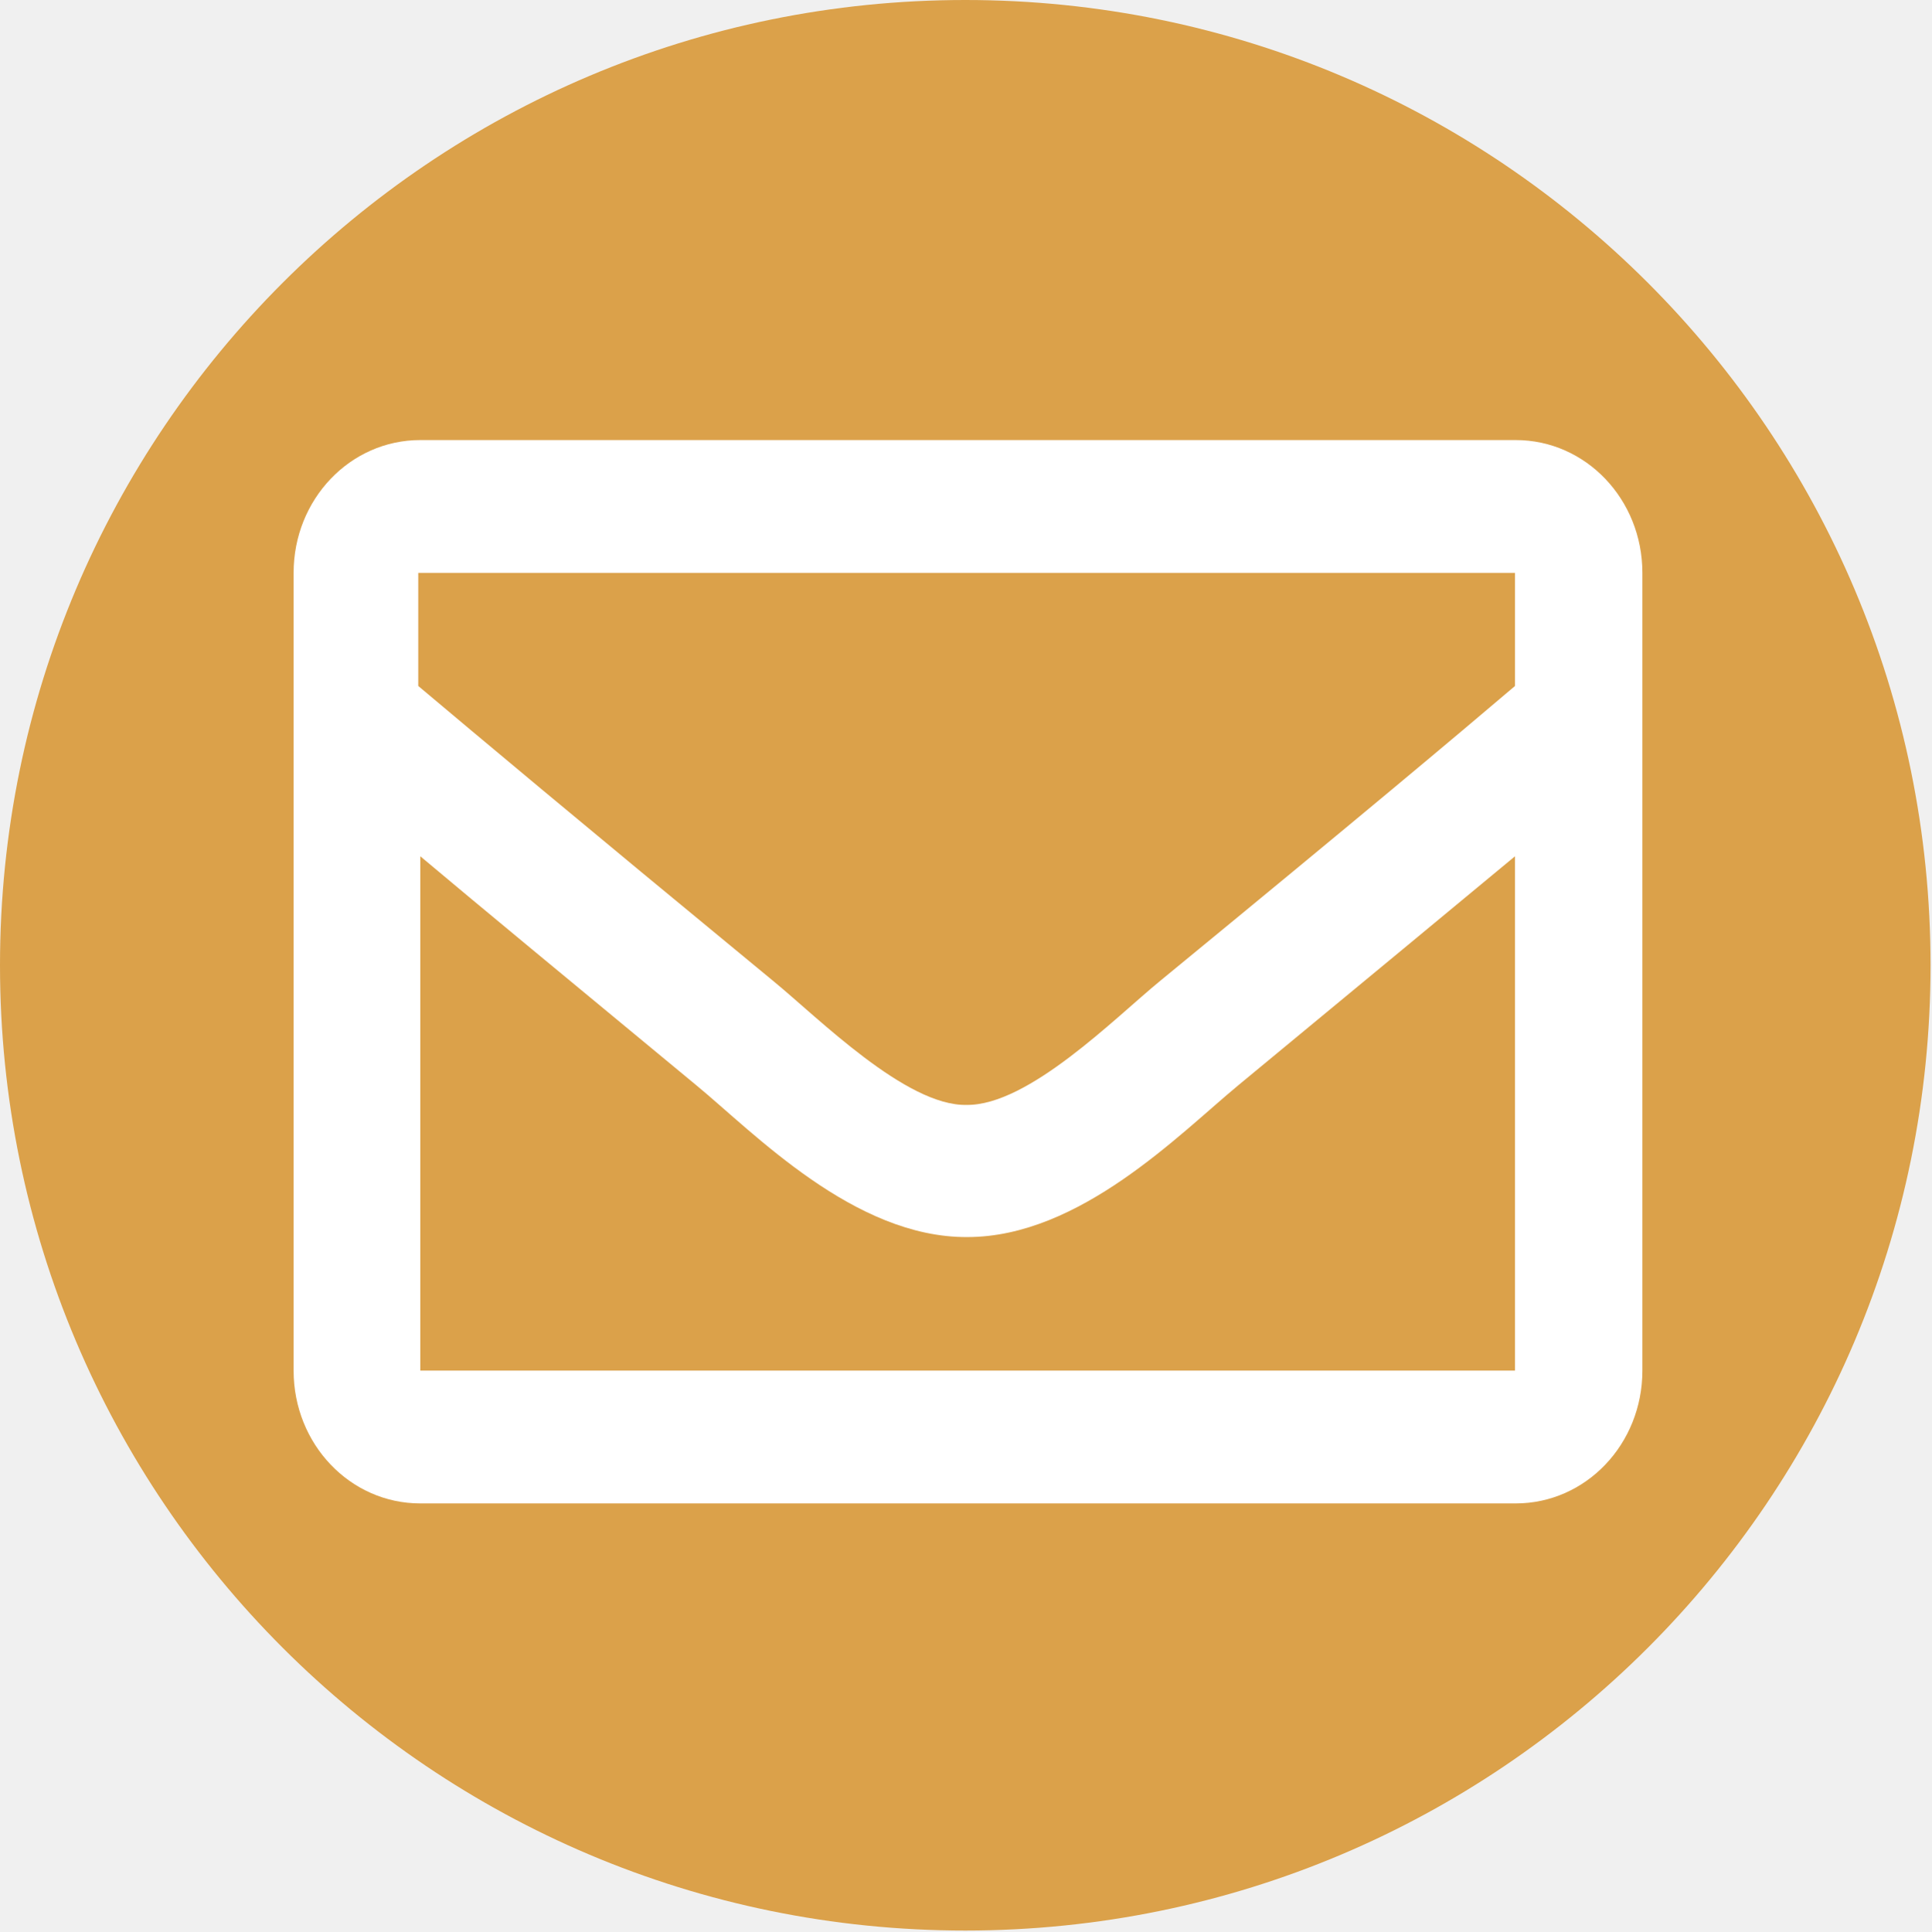
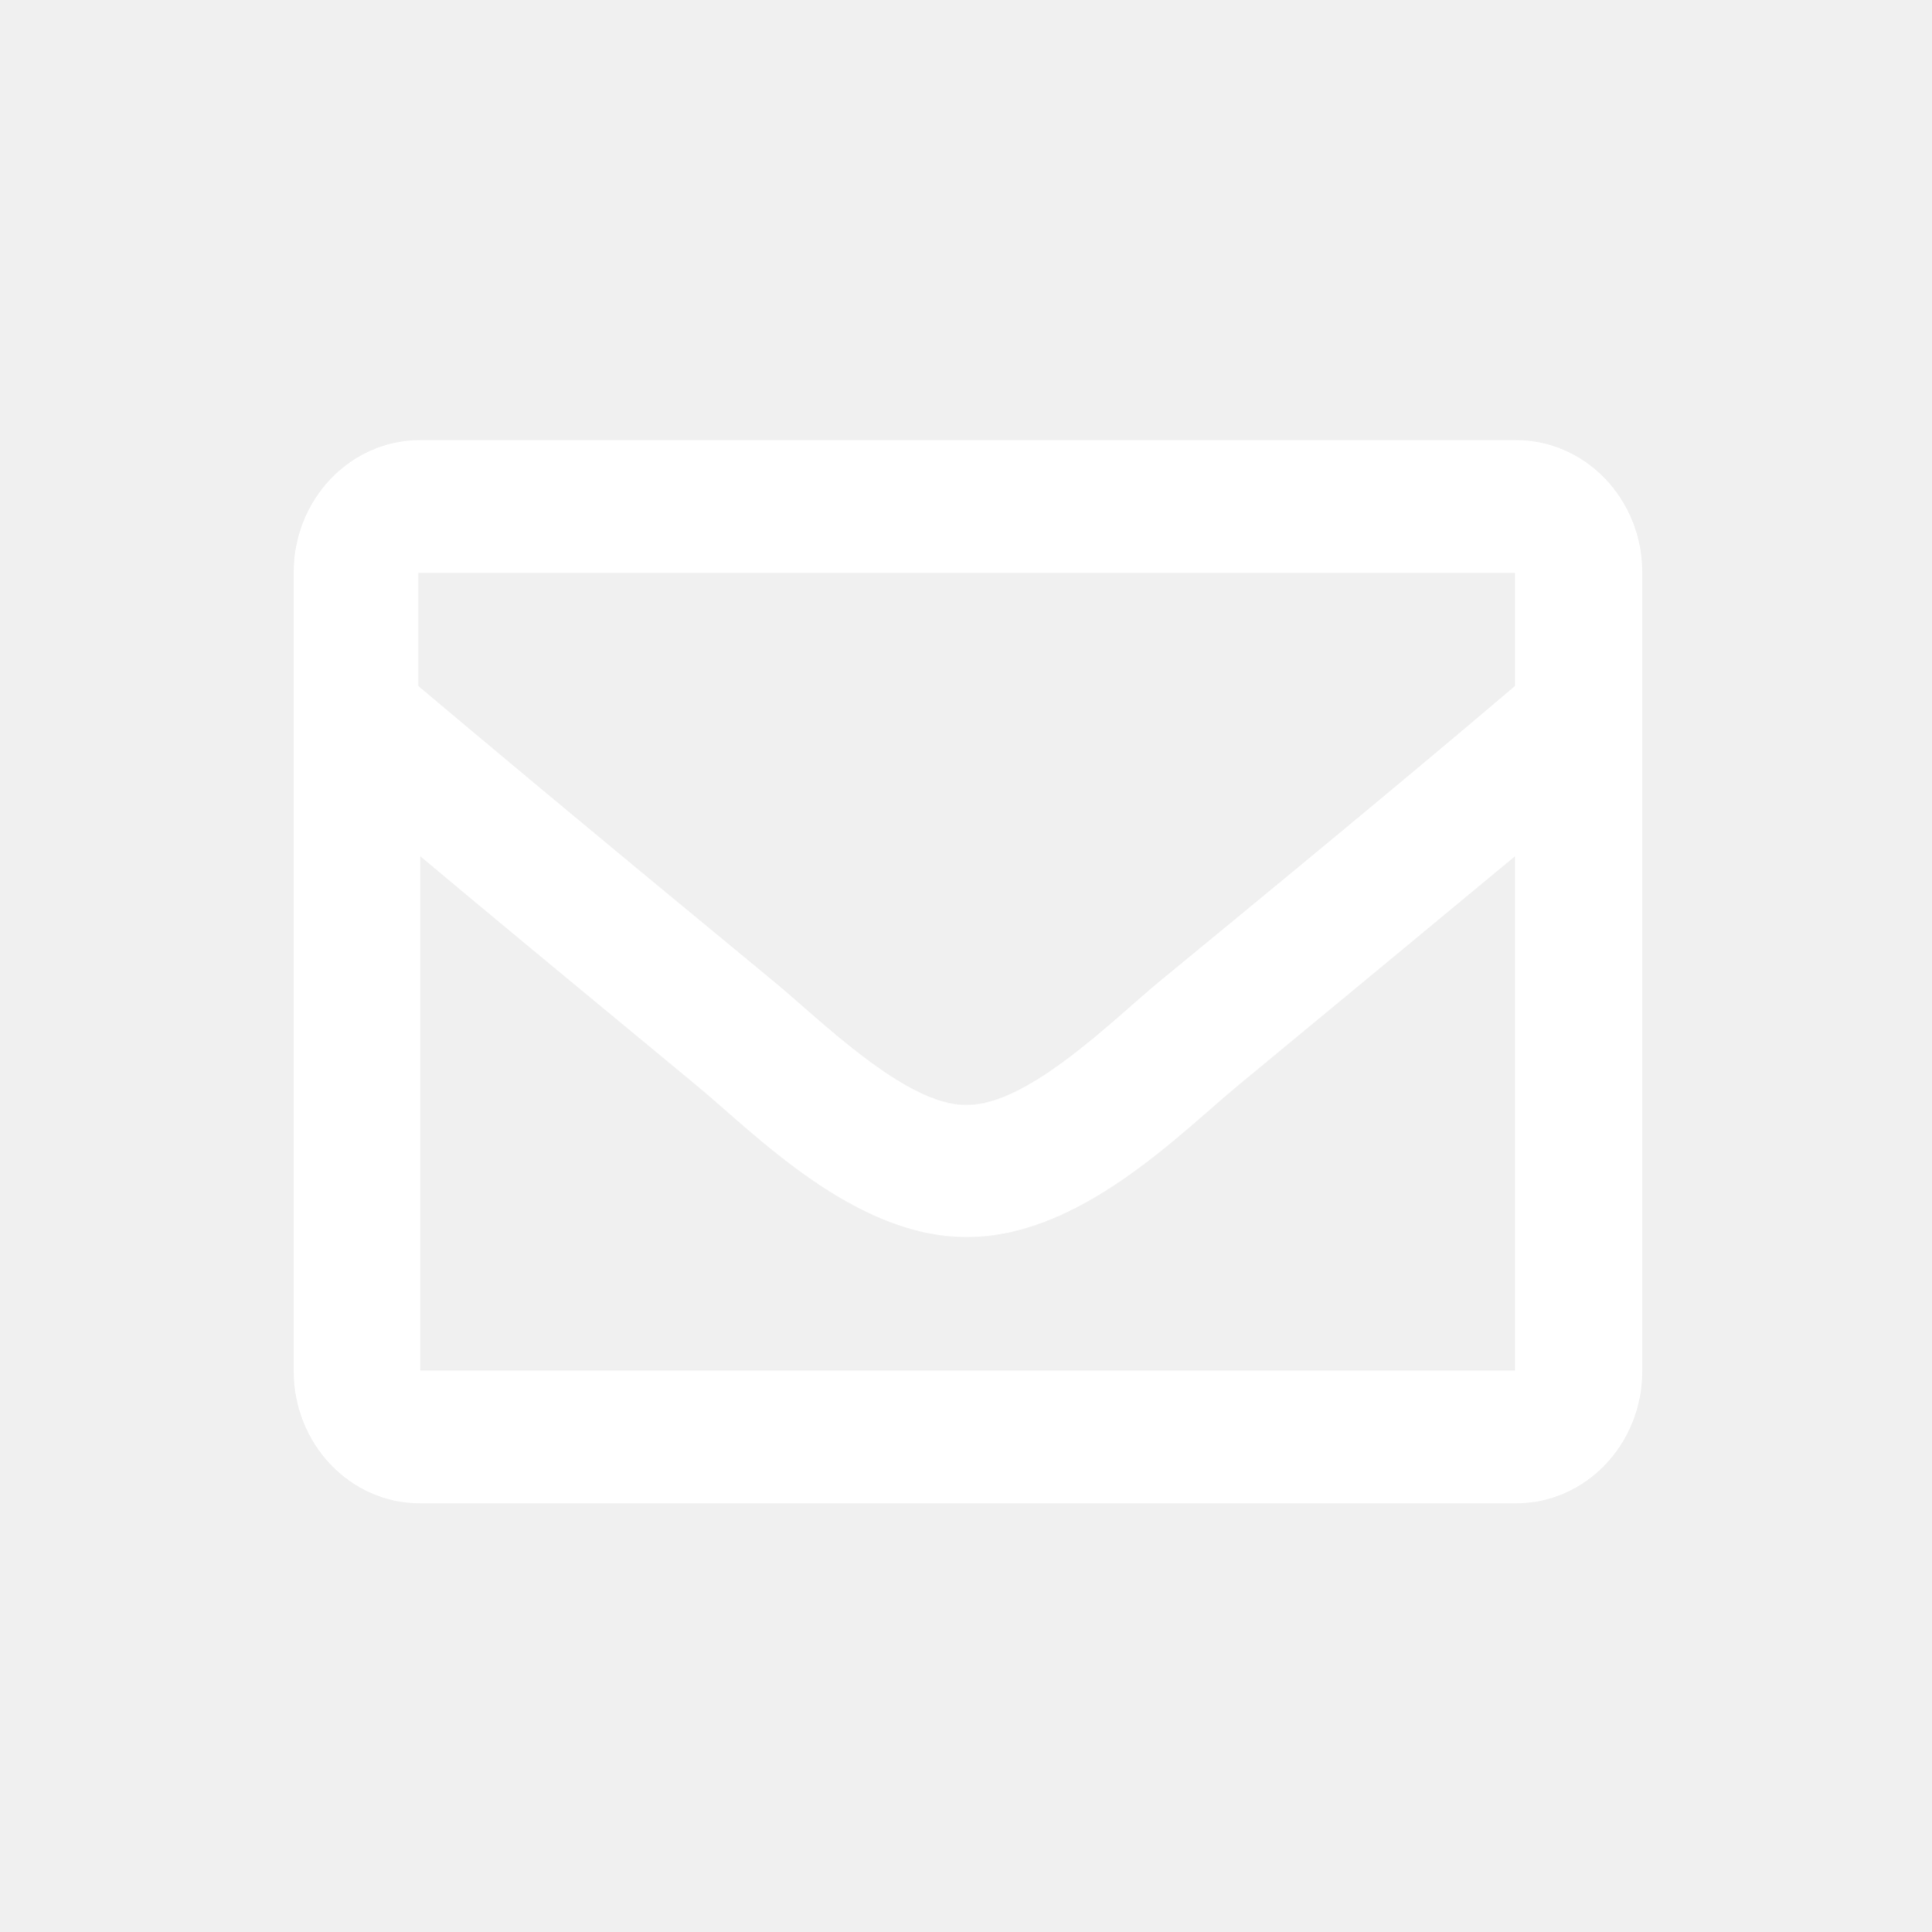
<svg xmlns="http://www.w3.org/2000/svg" id="Layer_1" version="1.1" viewBox="0 0 283.5 283.5">
  <defs>
    <style>
      .st0 {
        fill: #fff;
      }

      .st1 {
+         display: none;
        fill: #dba14a;
      }
    </style>
  </defs>
-   <g id="Layer_11" data-name="Layer_1">
+   <g id="Layer_11">
    <circle class="st1" cx="141.7" cy="141.7" r="141.7" />
-     <path class="st0" d="M222.4,64.6H61.7c-10.3,0-18.6,8.7-18.6,19.5v117.1c0,10.8,8.3,19.5,18.6,19.5h160.8c10.3,0,18.6-8.7,18.6-19.5v-117.1c0-10.8-8.3-19.5-18.6-19.5ZM222.4,84.1v16.6c-8.7,7.4-22.5,19-52.1,43.3-6.6,5.4-19.3,18.3-28.4,18.2-8.9.2-21.8-12.8-28.4-18.2-29.5-24.3-43.3-35.9-52.1-43.3v-16.6h160.9ZM61.7,201.2v-75.5c8.8,7.4,21.4,17.8,40.5,33.6,8.5,7,23.2,22.4,39.8,22.3,16.5,0,31.1-15.1,39.8-22.3,19.1-15.8,31.7-26.2,40.6-33.6v75.5H61.7Z" />
+     <path class="st0" d="M222.4,64.6H61.7c-10.3,0-18.6,8.7-18.6,19.5v117.1c0,10.8,8.3,19.5,18.6,19.5h160.8c10.3,0,18.6-8.7,18.6-19.5v-117.1c0-10.8-8.3-19.5-18.6-19.5h-.1ZM222.4,84.1v16.6c-8.7,7.4-22.5,19-52.1,43.3-6.6,5.4-19.3,18.3-28.4,18.2-8.9.2-21.8-12.8-28.4-18.2-29.5-24.3-43.3-35.9-52.1-43.3v-16.6h161ZM61.7,201.2v-75.5c8.8,7.4,21.4,17.8,40.5,33.6,8.5,7,23.2,22.4,39.8,22.3,16.5,0,31.1-15.1,39.8-22.3,19.1-15.8,31.7-26.2,40.6-33.6v75.5H61.7Z" />
  </g>
</svg>
